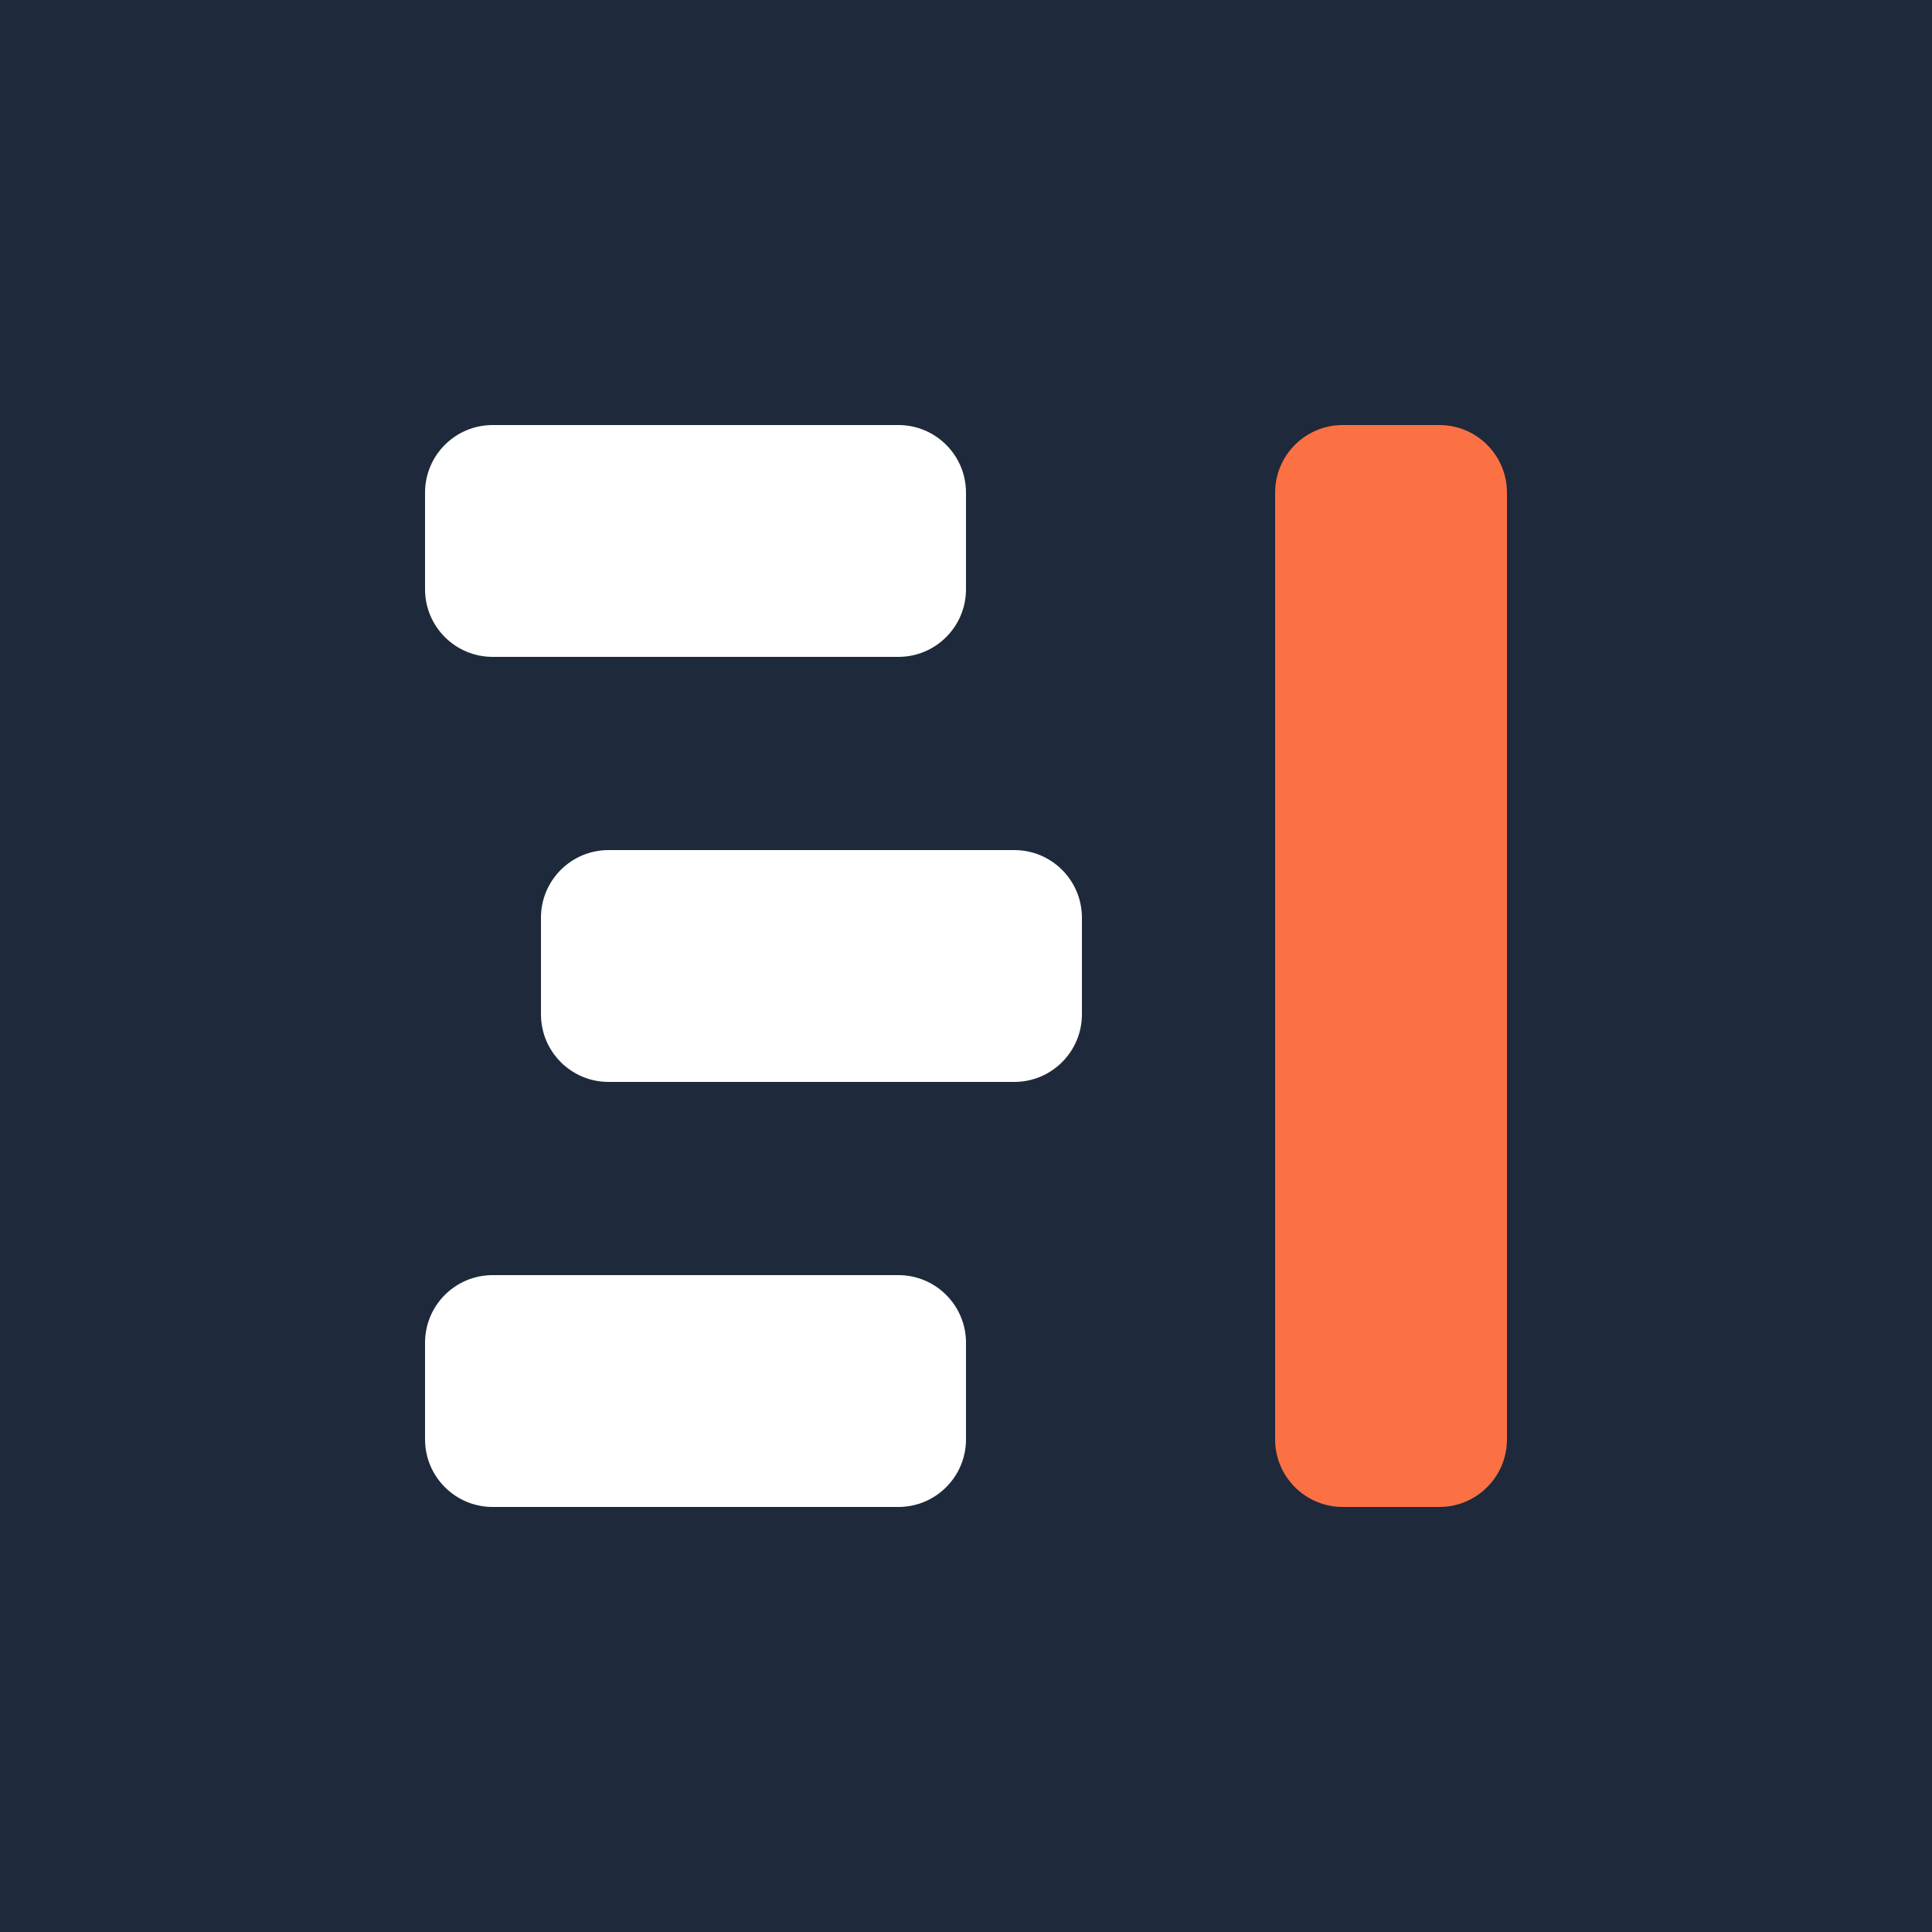
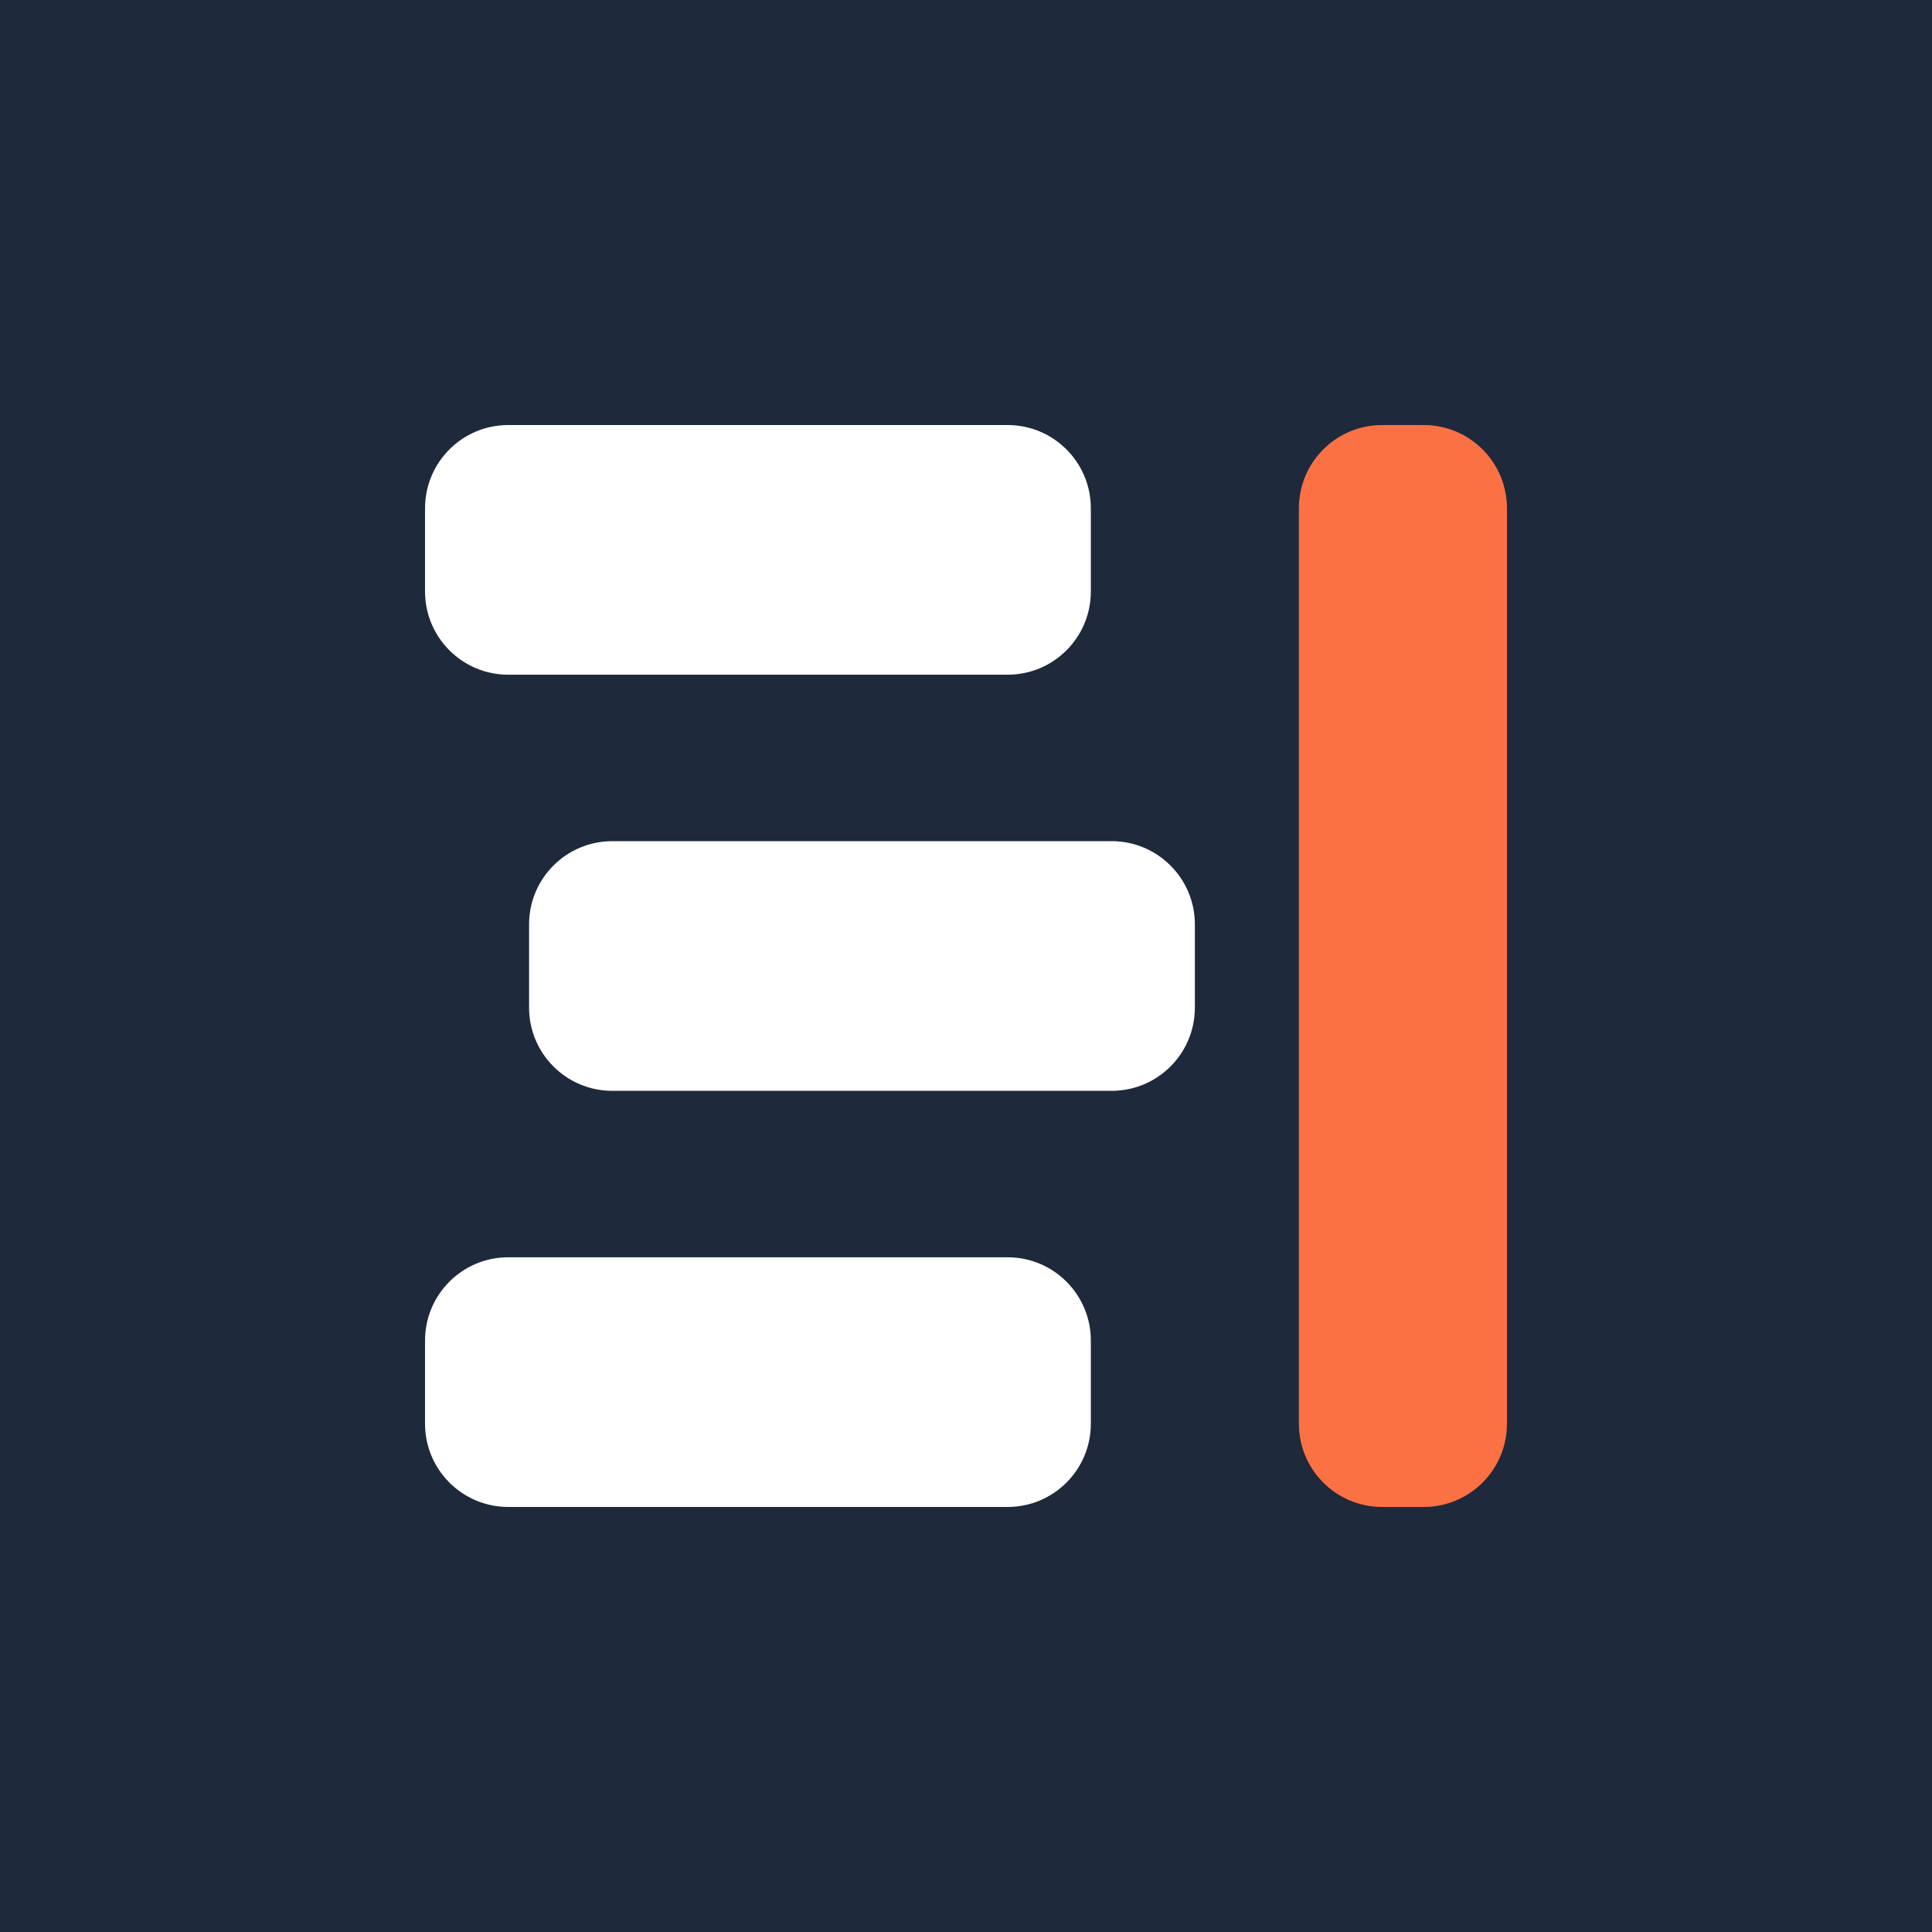
- <svg xmlns="http://www.w3.org/2000/svg" width="180" height="180" viewBox="0 0 180 180">
+ <svg xmlns="http://www.w3.org/2000/svg" width="180" height="180" viewBox="0 0 180 180" shape-rendering="geometricPrecision">
  <rect width="180" height="180" fill="#1E293B" />
-   <g transform="translate(36 36) scale(3.6)">
-     <rect x="1" y="1" width="14" height="6" rx="1.75" fill="#FFFFFF" />
-     <rect x="4" y="12" width="14" height="6" rx="1.75" fill="#FFFFFF" />
-     <rect x="1" y="23" width="14" height="6" rx="1.75" fill="#FFFFFF" />
-     <rect x="23" y="1" width="6" height="28" rx="1.75" fill="#FB7144" />
+   <g transform="translate(31.84615 31.84615) scale(3.876923)">
+     <rect x="2" y="2" width="16" height="6" rx="2" fill="#FFFFFF" />
+     <rect x="4.5" y="12" width="16" height="6" rx="2" fill="#FFFFFF" />
+     <rect x="2" y="22" width="16" height="6" rx="2" fill="#FFFFFF" />
+     <rect x="23" y="2" width="5" height="26" rx="2" fill="#FB7144" />
  </g>
</svg>
